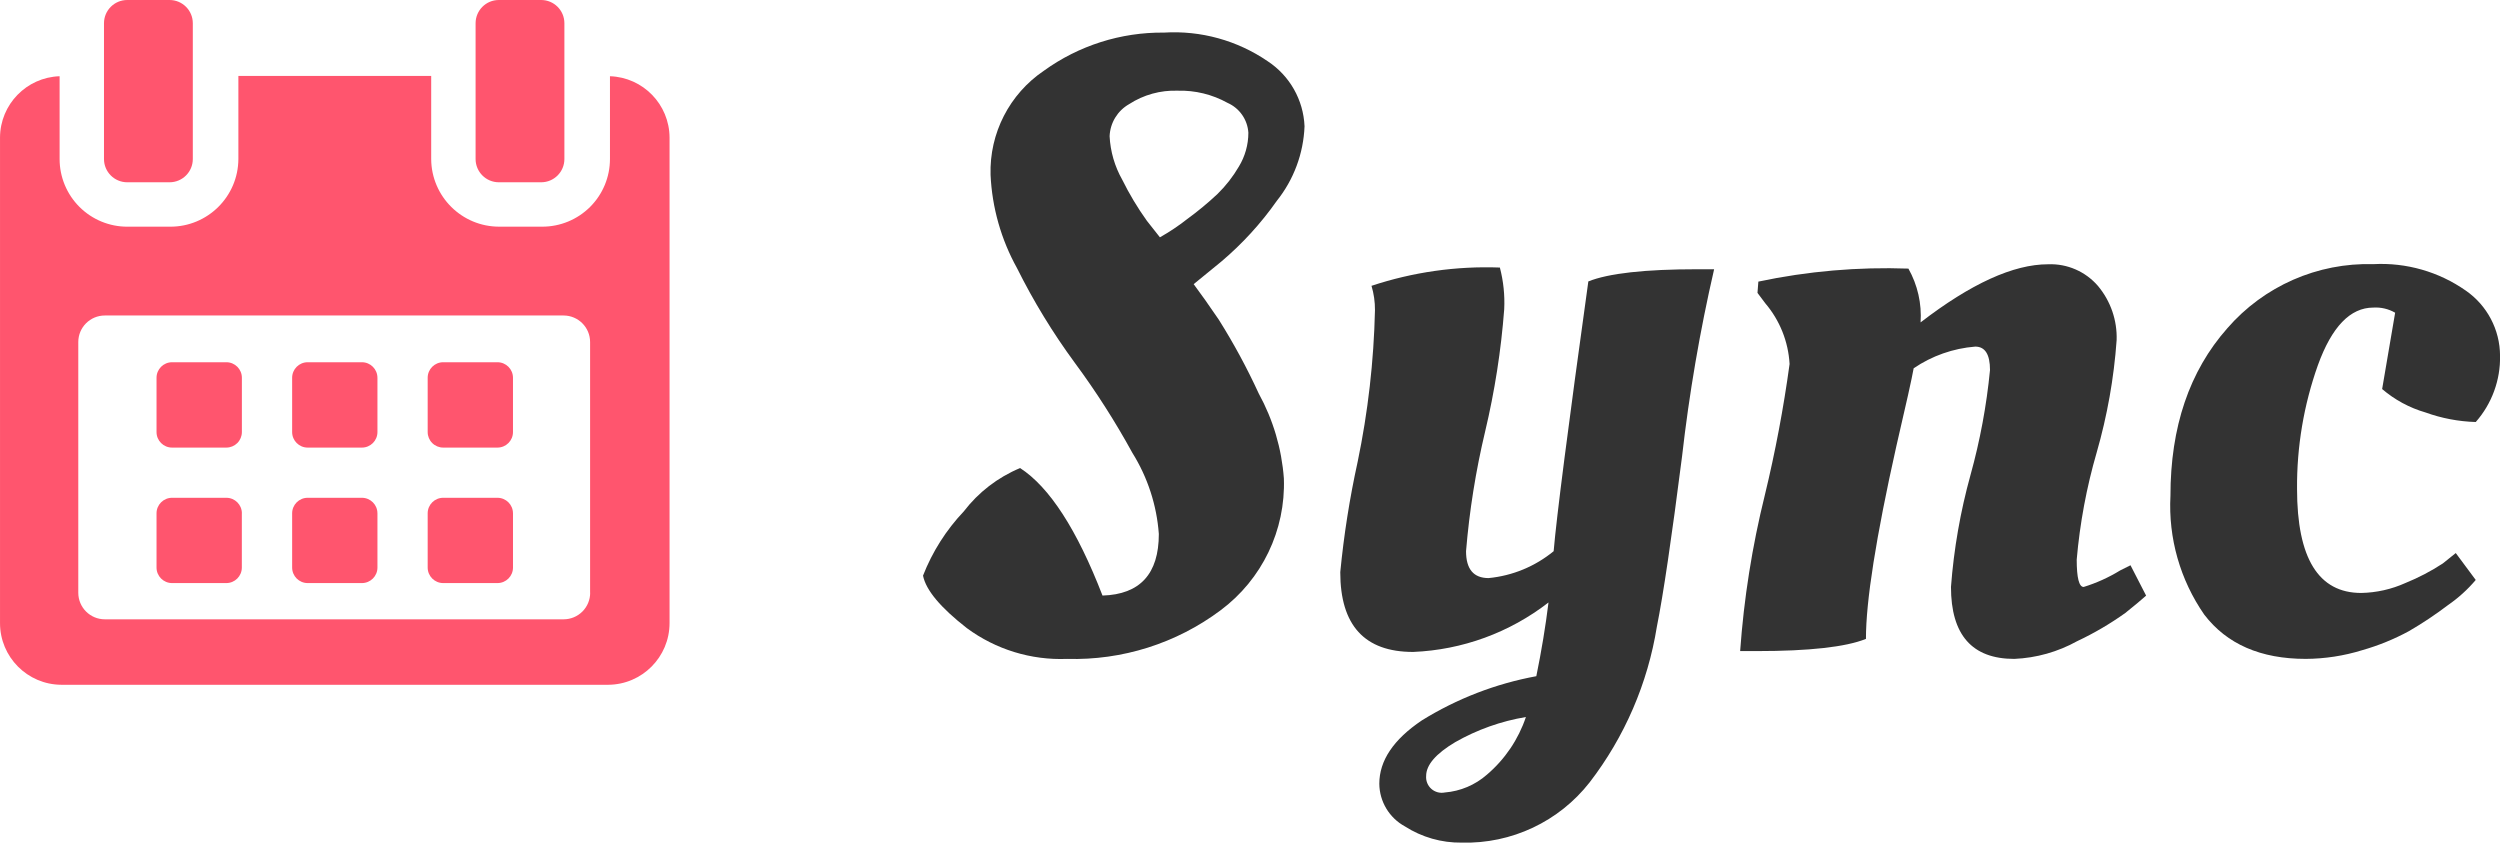
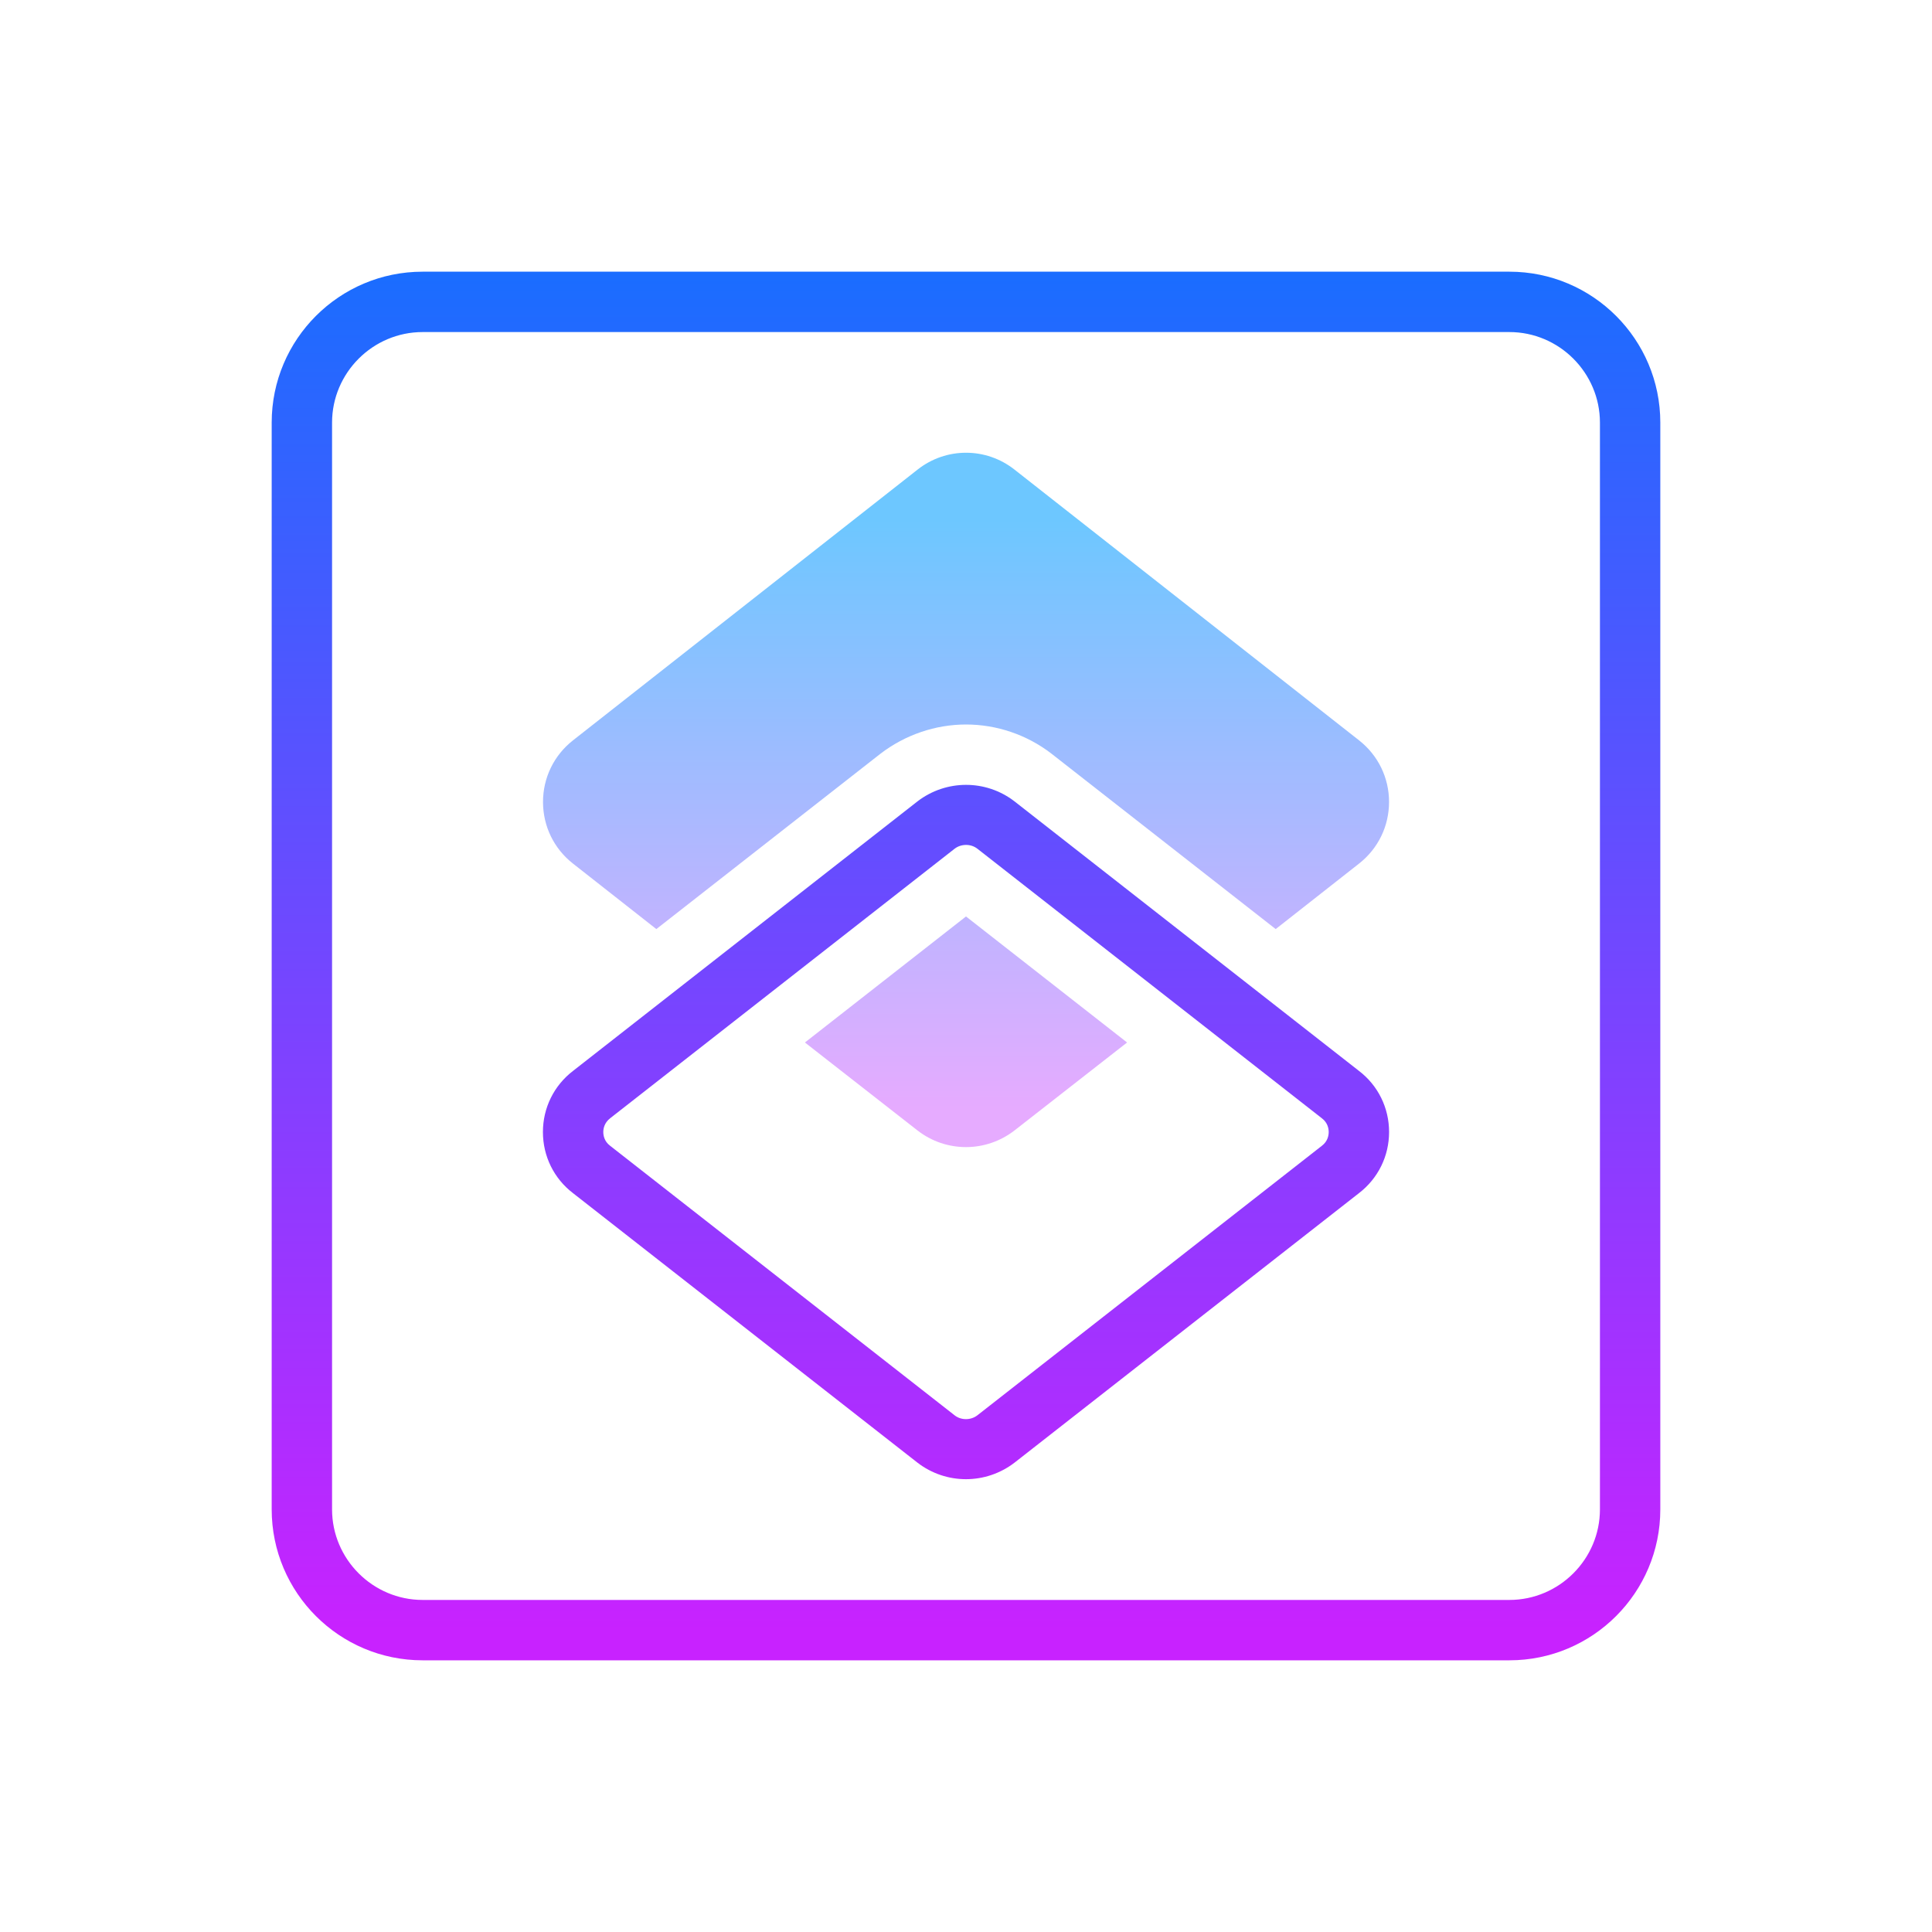
- <svg xmlns="http://www.w3.org/2000/svg" id="Layer_3" data-name="Layer 3" viewBox="0 0 164.202 55.355">
-   <defs>
-     <style>.cls-1{fill:#ff556e;}.cls-2{fill:#333;}</style>
-   </defs>
-   <path class="cls-1" d="M15.786,24.635a1.02,1.02,0,0,0-1.021-1.02H11.2a1.02,1.02,0,0,0-1.02,1.02V28.2a1.02,1.02,0,0,0,1.02,1.021h3.562A1.02,1.02,0,0,0,15.786,28.2V24.635h0Z" transform="translate(0.101 0.177)" />
-   <path class="cls-1" d="M24.689,24.635a1.02,1.02,0,0,0-1.02-1.02H20.107a1.02,1.02,0,0,0-1.02,1.02V28.2a1.02,1.02,0,0,0,1.02,1.021h3.563a1.02,1.02,0,0,0,1.02-1.021V24.635Z" transform="translate(0.101 0.177)" />
-   <path class="cls-1" d="M33.592,24.635a1.02,1.02,0,0,0-1.02-1.02H29.01a1.02,1.02,0,0,0-1.021,1.02V28.2a1.02,1.02,0,0,0,1.021,1.021h3.562a1.02,1.02,0,0,0,1.02-1.021V24.635Z" transform="translate(0.101 0.177)" />
-   <path class="cls-1" d="M15.786,33.538a1.02,1.02,0,0,0-1.021-1.02H11.2a1.02,1.02,0,0,0-1.02,1.02V37.1a1.02,1.02,0,0,0,1.02,1.02h3.562a1.02,1.02,0,0,0,1.021-1.02V33.538h0Z" transform="translate(0.101 0.177)" />
-   <path class="cls-1" d="M24.689,33.538a1.02,1.02,0,0,0-1.02-1.02H20.107a1.02,1.02,0,0,0-1.02,1.02V37.1a1.02,1.02,0,0,0,1.02,1.02h3.563a1.02,1.02,0,0,0,1.02-1.02V33.538Z" transform="translate(0.101 0.177)" />
-   <path class="cls-1" d="M33.592,33.538a1.02,1.02,0,0,0-1.02-1.02H29.01a1.02,1.02,0,0,0-1.021,1.02V37.1a1.02,1.02,0,0,0,1.021,1.02h3.563a1.02,1.02,0,0,0,1.02-1.02V33.538h0Z" transform="translate(0.101 0.177)" />
-   <path class="cls-1" d="M39.962,4.83v5.44a4.443,4.443,0,0,1-4.453,4.441H32.7a4.466,4.466,0,0,1-4.48-4.441V4.811H15.556v5.46a4.466,4.466,0,0,1-4.48,4.441H8.267a4.443,4.443,0,0,1-4.453-4.441V4.83A4.05,4.05,0,0,0-.1,8.859V40.742A4.052,4.052,0,0,0,3.93,44.8H39.845a4.056,4.056,0,0,0,4.031-4.055V8.859A4.05,4.05,0,0,0,39.962,4.83Zm-1.3,33.926A1.743,1.743,0,0,1,36.914,40.5H6.784a1.743,1.743,0,0,1-1.743-1.743V22.288a1.743,1.743,0,0,1,1.743-1.743h30.13a1.743,1.743,0,0,1,1.743,1.743V38.757h0Z" transform="translate(0.101 0.177)" />
-   <path class="cls-1" d="M8.257,11.795h2.779a1.527,1.527,0,0,0,1.527-1.526V1.35A1.527,1.527,0,0,0,11.036-.177H8.257A1.527,1.527,0,0,0,6.729,1.35v8.919A1.527,1.527,0,0,0,8.257,11.795Z" transform="translate(0.101 0.177)" />
-   <path class="cls-1" d="M32.663,11.795h2.779a1.526,1.526,0,0,0,1.527-1.526V1.35A1.527,1.527,0,0,0,35.442-.177H32.663A1.527,1.527,0,0,0,31.136,1.35v8.919A1.527,1.527,0,0,0,32.663,11.795Z" transform="translate(0.101 0.177)" />
-   <path class="cls-2" d="M84.225,31.249a10.336,10.336,0,0,1-4.159,8.66A16.071,16.071,0,0,1,69.982,43.1a10.376,10.376,0,0,1-6.58-2.022q-2.594-2.021-2.878-3.447A12.984,12.984,0,0,1,63.2,33.414a9.027,9.027,0,0,1,3.7-2.849q2.9,1.881,5.412,8.375,3.7-.113,3.7-4.045a11.662,11.662,0,0,0-1.737-5.327,51.841,51.841,0,0,0-3.789-5.925,42.459,42.459,0,0,1-3.789-6.21,13.923,13.923,0,0,1-1.737-6.125,7.966,7.966,0,0,1,3.5-6.837,13.235,13.235,0,0,1,7.891-2.507,10.876,10.876,0,0,1,6.809,1.88,5.381,5.381,0,0,1,2.422,4.273,8.361,8.361,0,0,1-1.823,4.9,21.122,21.122,0,0,1-3.646,3.988L78.3,18.486q0.684,0.913,1.652,2.336a42.189,42.189,0,0,1,2.62,4.843A13.668,13.668,0,0,1,84.225,31.249ZM79.867,12.562a8.523,8.523,0,0,0,1.4-1.795,4.286,4.286,0,0,0,.626-2.222,2.3,2.3,0,0,0-1.367-1.965,6.391,6.391,0,0,0-3.275-.8,5.5,5.5,0,0,0-3.191.883,2.538,2.538,0,0,0-1.281,2.108,6.449,6.449,0,0,0,.826,2.849,19.363,19.363,0,0,0,1.623,2.707l0.855,1.083a14.18,14.18,0,0,0,1.794-1.2A20.841,20.841,0,0,0,79.867,12.562Z" transform="translate(0.101 0.177)" />
-   <path class="cls-2" d="M92.714,42.643q-4.786,0-4.785-5.241a61.229,61.229,0,0,1,1.139-7.235,55.09,55.09,0,0,0,1.14-9.971,5.418,5.418,0,0,0-.228-1.6,23.924,23.924,0,0,1,8.432-1.2,9.076,9.076,0,0,1,.285,2.734,51.61,51.61,0,0,1-1.253,8.034,52.576,52.576,0,0,0-1.254,7.862q0,1.767,1.481,1.766a7.928,7.928,0,0,0,4.273-1.766q0.284-3.362,2.278-17.719,1.994-.8,7.179-0.8h1.083a110.152,110.152,0,0,0-2.108,12.307q-1.025,8.033-1.652,11.166a22.668,22.668,0,0,1-4.415,10.228,10.317,10.317,0,0,1-8.4,3.959A6.754,6.754,0,0,1,92.173,54.1,3.224,3.224,0,0,1,90.493,51.3q0-2.279,2.792-4.159a21.733,21.733,0,0,1,7.521-2.905q0.513-2.508.8-4.843A15.545,15.545,0,0,1,92.714,42.643Zm2.764,5.926q-1.91,1.138-1.909,2.222a1.025,1.025,0,0,0,1.226,1.083,4.776,4.776,0,0,0,2.763-1.168,8.54,8.54,0,0,0,2.564-3.789A14.032,14.032,0,0,0,95.478,48.569Z" transform="translate(0.101 0.177)" />
-   <path class="cls-2" d="M115.275,42.587h-1.082a60.561,60.561,0,0,1,1.624-10.255,85.925,85.925,0,0,0,1.623-8.6,6.732,6.732,0,0,0-1.595-3.988l-0.513-.684,0.057-.741a40.561,40.561,0,0,1,9.856-.854,6.342,6.342,0,0,1,.8,3.533q4.957-3.817,8.375-3.817a4.106,4.106,0,0,1,3.276,1.424,5.269,5.269,0,0,1,1.225,3.561,35.913,35.913,0,0,1-1.311,7.378,36.545,36.545,0,0,0-1.311,7.036q0,1.794.456,1.795a10.474,10.474,0,0,0,2.393-1.083l0.684-.342,1.026,1.994q-0.513.457-1.368,1.14a20.281,20.281,0,0,1-3.162,1.852A9.338,9.338,0,0,1,132.2,43.1q-4.16,0-4.159-4.729a38.373,38.373,0,0,1,1.282-7.35,40.243,40.243,0,0,0,1.281-6.894q0-1.539-.969-1.539a8.369,8.369,0,0,0-4.045,1.424q-0.171.97-1.14,5.128-2,8.944-1.994,12.647Q120.46,42.587,115.275,42.587Z" transform="translate(0.101 0.177)" />
-   <path class="cls-2" d="M155.784,20.025q-2.279,0-3.646,3.789a23.726,23.726,0,0,0-1.367,8.118q0,6.838,4.216,6.837a7.417,7.417,0,0,0,2.905-.655,14.228,14.228,0,0,0,2.45-1.281l0.854-.685,1.311,1.767a9.282,9.282,0,0,1-1.823,1.652,25.073,25.073,0,0,1-2.563,1.709,15.1,15.1,0,0,1-3.077,1.254,12.755,12.755,0,0,1-3.7.569q-4.444,0-6.666-2.905a12.534,12.534,0,0,1-2.222-7.806q0-6.779,3.731-11a12.237,12.237,0,0,1,9.6-4.216,9.683,9.683,0,0,1,6.067,1.738,5.226,5.226,0,0,1,2.25,4.273,6.4,6.4,0,0,1-1.595,4.358,10.616,10.616,0,0,1-3.3-.627,7.651,7.651,0,0,1-2.849-1.538l0.854-5.014A2.548,2.548,0,0,0,155.784,20.025Z" transform="translate(0.101 0.177)" />
+ <svg xmlns="http://www.w3.org/2000/svg" viewBox="0 0 64 64" width="64px" height="64px">
+   <linearGradient id="BW7iLVDCVUe49Pa_ojLHja" x1="32" x2="32" y1="9" y2="54.015" gradientUnits="userSpaceOnUse">
+     <stop offset="0" stop-color="#1a6dff" />
+     <stop offset="1" stop-color="#c822ff" />
+   </linearGradient>
+   <path fill="url(#BW7iLVDCVUe49Pa_ojLHja)" d="M50,55H14c-2.76,0-5-2.24-5-5V14c0-2.76,2.24-5,5-5h36c2.76,0,5,2.24,5,5v36 C55,52.76,52.76,55,50,55z M14,11c-1.65,0-3,1.35-3,3v36c0,1.65,1.35,3,3,3h36c1.65,0,3-1.35,3-3V14c0-1.65-1.35-3-3-3H14z" />
+   <linearGradient id="BW7iLVDCVUe49Pa_ojLHjb" x1="32" x2="32" y1="17.234" y2="36.704" gradientUnits="userSpaceOnUse">
+     <stop offset="0" stop-color="#6dc7ff" />
+     <stop offset="1" stop-color="#e6abff" />
+   </linearGradient>
+   <path fill="url(#BW7iLVDCVUe49Pa_ojLHjb)" d="M18.979,28.606l2.763,2.171l7.418-5.804C29.979,24.343,30.984,24,32.002,24 c1.015,0,2.016,0.341,2.82,0.959l7.437,5.818l2.763-2.171c0.63-0.495,0.992-1.238,0.992-2.04s-0.362-1.545-0.992-2.04 l-11.418-8.972c-0.943-0.742-2.263-0.742-3.206,0l-11.418,8.972c-0.63,0.495-0.992,1.238-0.992,2.04S18.348,28.111,18.979,28.606z" />
+   <linearGradient id="BW7iLVDCVUe49Pa_ojLHjc" x1="32" x2="32" y1="17.234" y2="36.704" gradientUnits="userSpaceOnUse">
+     <stop offset="0" stop-color="#6dc7ff" />
+     <stop offset="1" stop-color="#e6abff" />
+   </linearGradient>
+   <path fill="url(#BW7iLVDCVUe49Pa_ojLHjc)" d="M33.606,37.448l3.73-2.914L32,30.359l-5.336,4.175l3.732,2.916 c0.472,0.366,1.037,0.549,1.603,0.549C32.565,37.999,33.132,37.815,33.606,37.448z" />
+   <linearGradient id="BW7iLVDCVUe49Pa_ojLHjd" x1="32" x2="32" y1="9" y2="54.015" gradientUnits="userSpaceOnUse">
+     <stop offset="0" stop-color="#1a6dff" />
+     <stop offset="1" stop-color="#c822ff" />
+   </linearGradient>
+   <path fill="url(#BW7iLVDCVUe49Pa_ojLHjd)" d="M31.998,49c-0.565,0-1.129-0.182-1.601-0.544l-11.416-8.932 c-0.63-0.482-0.996-1.221-0.996-2.024s0.366-1.543,1.005-2.031l11.401-8.921c0.95-0.731,2.268-0.73,3.211-0.005l11.417,8.933 c0.629,0.481,0.996,1.22,0.996,2.023c0,0.801-0.365,1.54-1.001,2.028l-11.405,8.924C33.133,48.817,32.565,49,31.998,49z M32.002,27.989c-0.134,0-0.27,0.042-0.38,0.127l-11.403,8.922c-0.205,0.156-0.234,0.356-0.234,0.462s0.029,0.306,0.224,0.454 l11.419,8.934c0.212,0.164,0.53,0.165,0.75-0.005l11.413-8.929c0.195-0.149,0.224-0.349,0.224-0.454s-0.029-0.306-0.224-0.454 l-11.418-8.934C32.266,28.03,32.135,27.989,32.002,27.989z" />
</svg>
